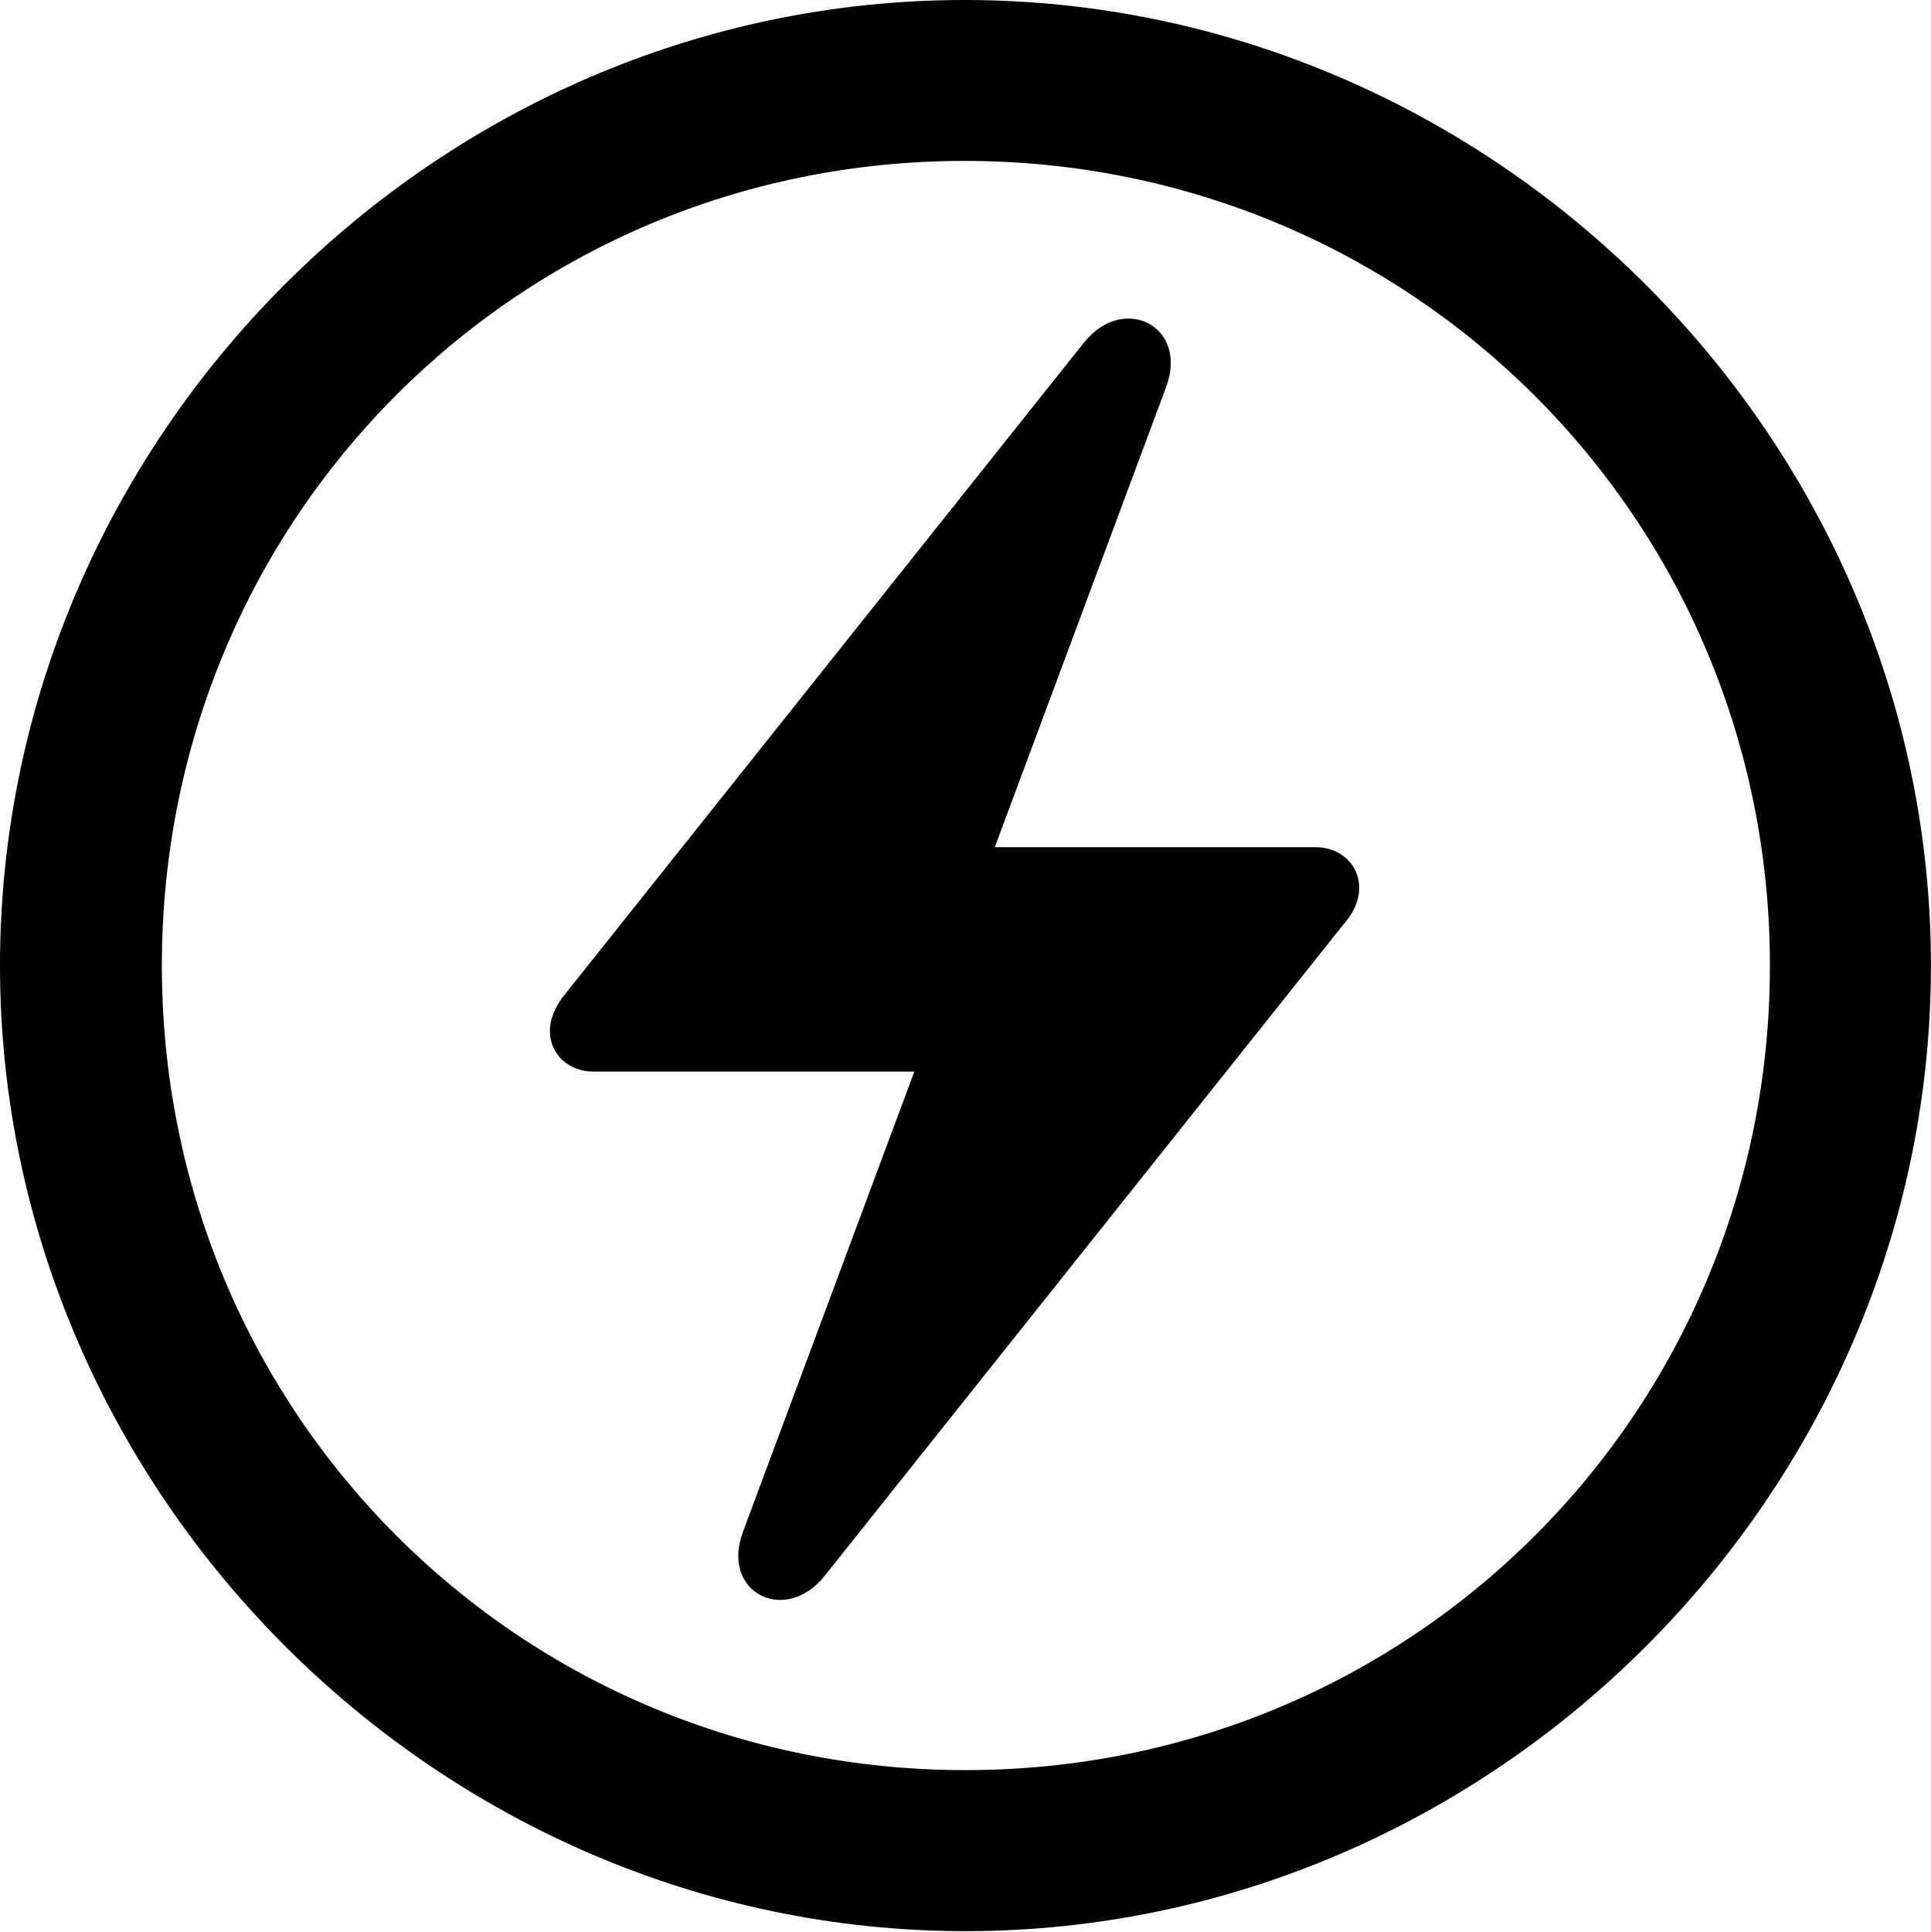
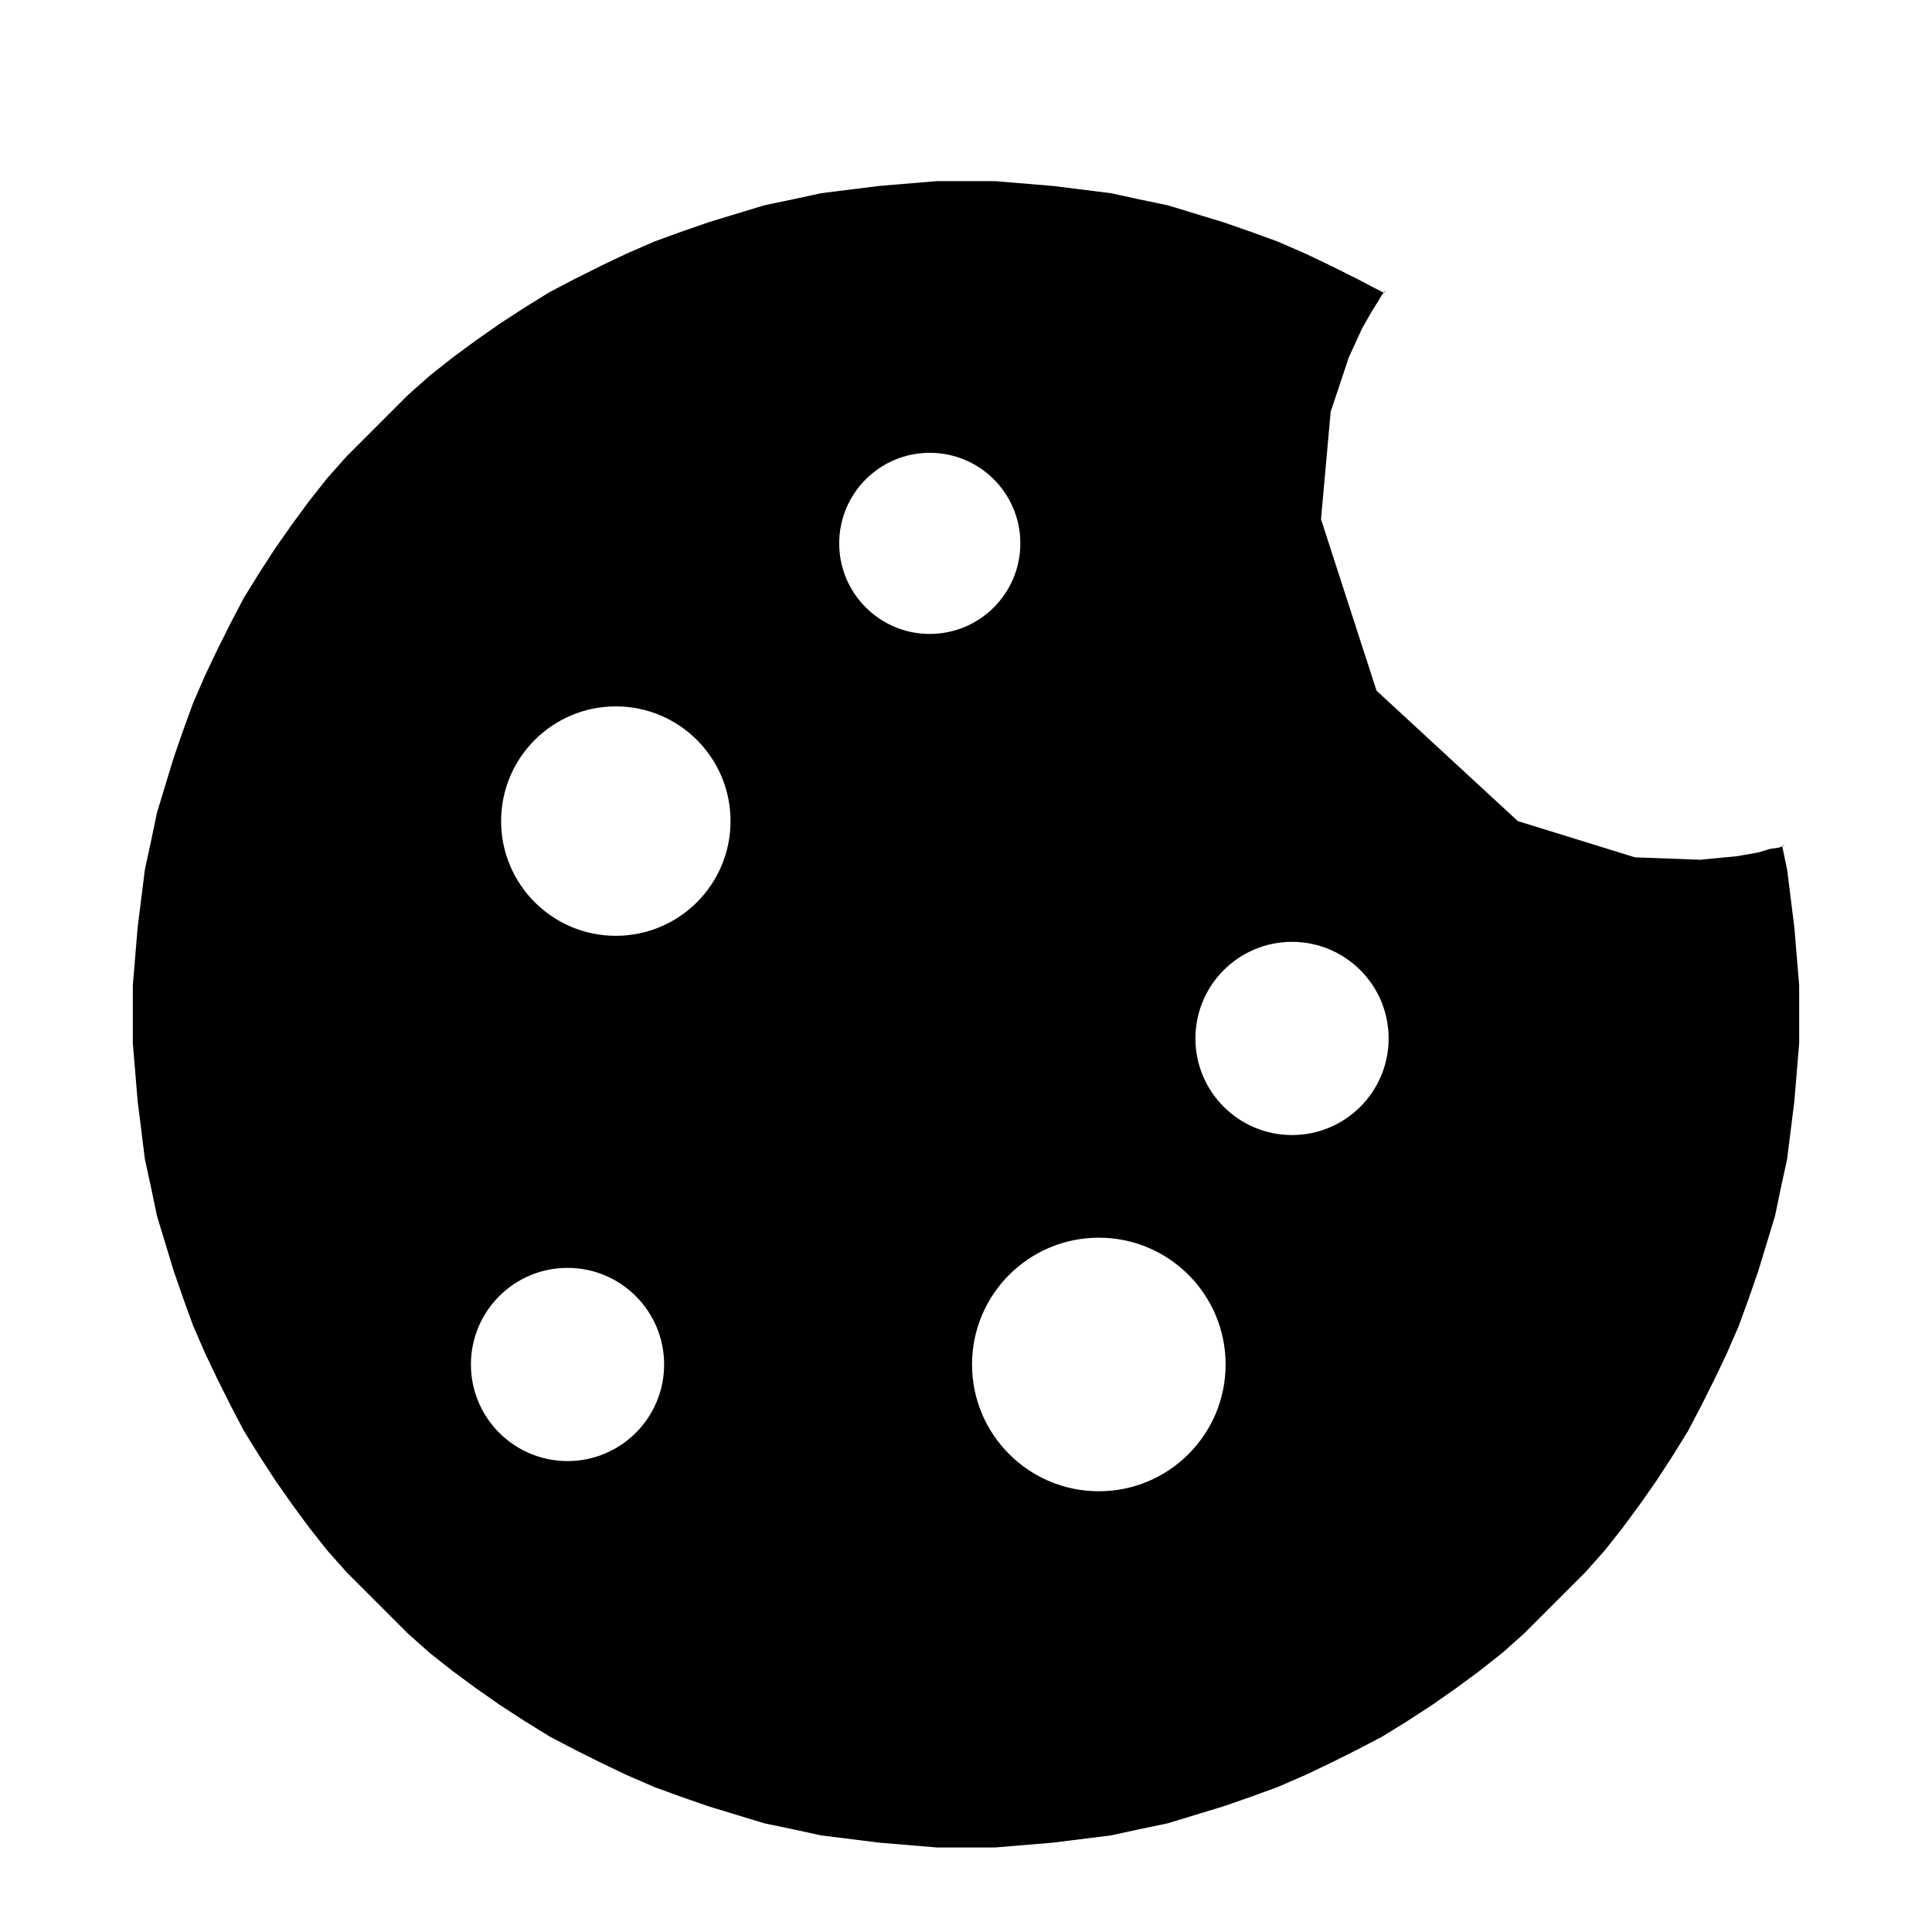
- <svg xmlns="http://www.w3.org/2000/svg" version="1.1" viewBox="0 0 15.938 15.945">
-   <path d="M7.969 15.938C12.328 15.938 15.938 12.32 15.938 7.969C15.938 3.609 12.32 0 7.961 0C3.609 0 0 3.609 0 7.969C0 12.32 3.617 15.938 7.969 15.938ZM7.969 14.609C4.281 14.609 1.336 11.656 1.336 7.969C1.336 4.281 4.273 1.328 7.961 1.328C11.648 1.328 14.609 4.281 14.609 7.969C14.609 11.656 11.656 14.609 7.969 14.609Z" />
-   <path d="M4.539 8.508C4.539 8.703 4.695 8.844 4.898 8.844L7.547 8.844L6.133 12.641C5.945 13.141 6.477 13.414 6.805 13.008L11.086 7.633C11.172 7.539 11.219 7.43 11.219 7.328C11.219 7.133 11.062 6.992 10.859 6.992L8.211 6.992L9.625 3.195C9.812 2.695 9.281 2.422 8.953 2.82L4.672 8.195C4.586 8.297 4.539 8.406 4.539 8.508Z" />
+ <svg xmlns="http://www.w3.org/2000/svg" version="1.1" viewBox="0 0 16 16">
+   <path fill-rule="evenodd" d="M14.90 8.40 L14.90 8.64 L14.88 8.88 L14.86 9.12 L14.83 9.36 L14.80 9.60 L14.75 9.83 L14.70 10.07 L14.63 10.30 L14.56 10.53 L14.48 10.76 L14.40 10.98 L14.30 11.21 L14.20 11.42 L14.09 11.64 L13.98 11.85 L13.85 12.06 L13.72 12.26 L13.58 12.46 L13.44 12.65 L13.29 12.84 L13.13 13.02 L12.96 13.19 L12.79 13.36 L12.62 13.53 L12.44 13.69 L12.25 13.84 L12.06 13.98 L11.86 14.12 L11.66 14.25 L11.45 14.38 L11.24 14.49 L11.02 14.60 L10.81 14.70 L10.58 14.80 L10.36 14.88 L10.13 14.96 L9.90 15.03 L9.67 15.10 L9.43 15.15 L9.20 15.20 L8.96 15.23 L8.72 15.26 L8.48 15.28 L8.24 15.30 L8.00 15.30 L7.76 15.30 L7.52 15.28 L7.28 15.26 L7.04 15.23 L6.80 15.20 L6.57 15.15 L6.33 15.10 L6.10 15.03 L5.87 14.96 L5.64 14.88 L5.42 14.80 L5.19 14.70 L4.98 14.60 L4.76 14.49 L4.55 14.38 L4.34 14.25 L4.14 14.12 L3.94 13.98 L3.75 13.84 L3.56 13.69 L3.38 13.53 L3.21 13.36 L3.04 13.19 L2.87 13.02 L2.71 12.84 L2.56 12.65 L2.42 12.46 L2.28 12.26 L2.15 12.06 L2.02 11.85 L1.91 11.64 L1.80 11.42 L1.70 11.21 L1.60 10.98 L1.52 10.76 L1.44 10.53 L1.37 10.30 L1.30 10.07 L1.25 9.83 L1.20 9.60 L1.17 9.36 L1.14 9.12 L1.12 8.88 L1.10 8.64 L1.10 8.40 L1.10 8.16 L1.12 7.92 L1.14 7.68 L1.17 7.44 L1.20 7.20 L1.25 6.97 L1.30 6.73 L1.37 6.50 L1.44 6.27 L1.52 6.04 L1.60 5.82 L1.70 5.59 L1.80 5.38 L1.91 5.16 L2.02 4.95 L2.15 4.74 L2.28 4.54 L2.42 4.34 L2.56 4.15 L2.71 3.96 L2.87 3.78 L3.04 3.61 L3.21 3.44 L3.38 3.27 L3.56 3.11 L3.75 2.96 L3.94 2.82 L4.14 2.68 L4.34 2.55 L4.55 2.42 L4.76 2.31 L4.98 2.20 L5.19 2.10 L5.42 2.00 L5.64 1.92 L5.87 1.84 L6.10 1.77 L6.33 1.70 L6.57 1.65 L6.80 1.60 L7.04 1.57 L7.28 1.54 L7.52 1.52 L7.76 1.50 L8.00 1.50 L8.24 1.50 L8.48 1.52 L8.72 1.54 L8.96 1.57 L9.20 1.60 L9.43 1.65 L9.67 1.70 L9.90 1.77 L10.13 1.84 L10.36 1.92 L10.58 2.00 L10.81 2.10 L11.02 2.20 L11.24 2.31 L11.45 2.42 L11.47 2.42 L11.47 2.41 L11.47 2.41 L11.46 2.42 L11.44 2.45 L11.41 2.50 L11.36 2.58 L11.28 2.72 L11.17 2.96 L11.02 3.41 L10.94 4.30 L11.40 5.72 L12.57 6.80 L13.54 7.10 L14.08 7.12 L14.39 7.09 L14.56 7.06 L14.66 7.03 L14.73 7.02 L14.76 7.01 L14.78 7.00 L14.78 7.00 L14.77 7.00 L14.76 7.01 L14.80 7.20 L14.83 7.44 L14.86 7.68 L14.88 7.92 L14.90 8.16Z M4.15 6.80a0.95 0.95 0 1 0 1.9 0a0.95 0.95 0 1 0 -1.9 0Z M8.05 11.30a1.05 1.05 0 1 0 2.1 0a1.05 1.05 0 1 0 -2.1 0Z M3.90 11.30a0.8 0.8 0 1 0 1.6 0a0.8 0.8 0 1 0 -1.6 0Z M6.95 4.50a0.75 0.75 0 1 0 1.5 0a0.75 0.75 0 1 0 -1.5 0Z M9.90 8.60a0.8 0.8 0 1 0 1.6 0a0.8 0.8 0 1 0 -1.6 0Z" />
</svg>
